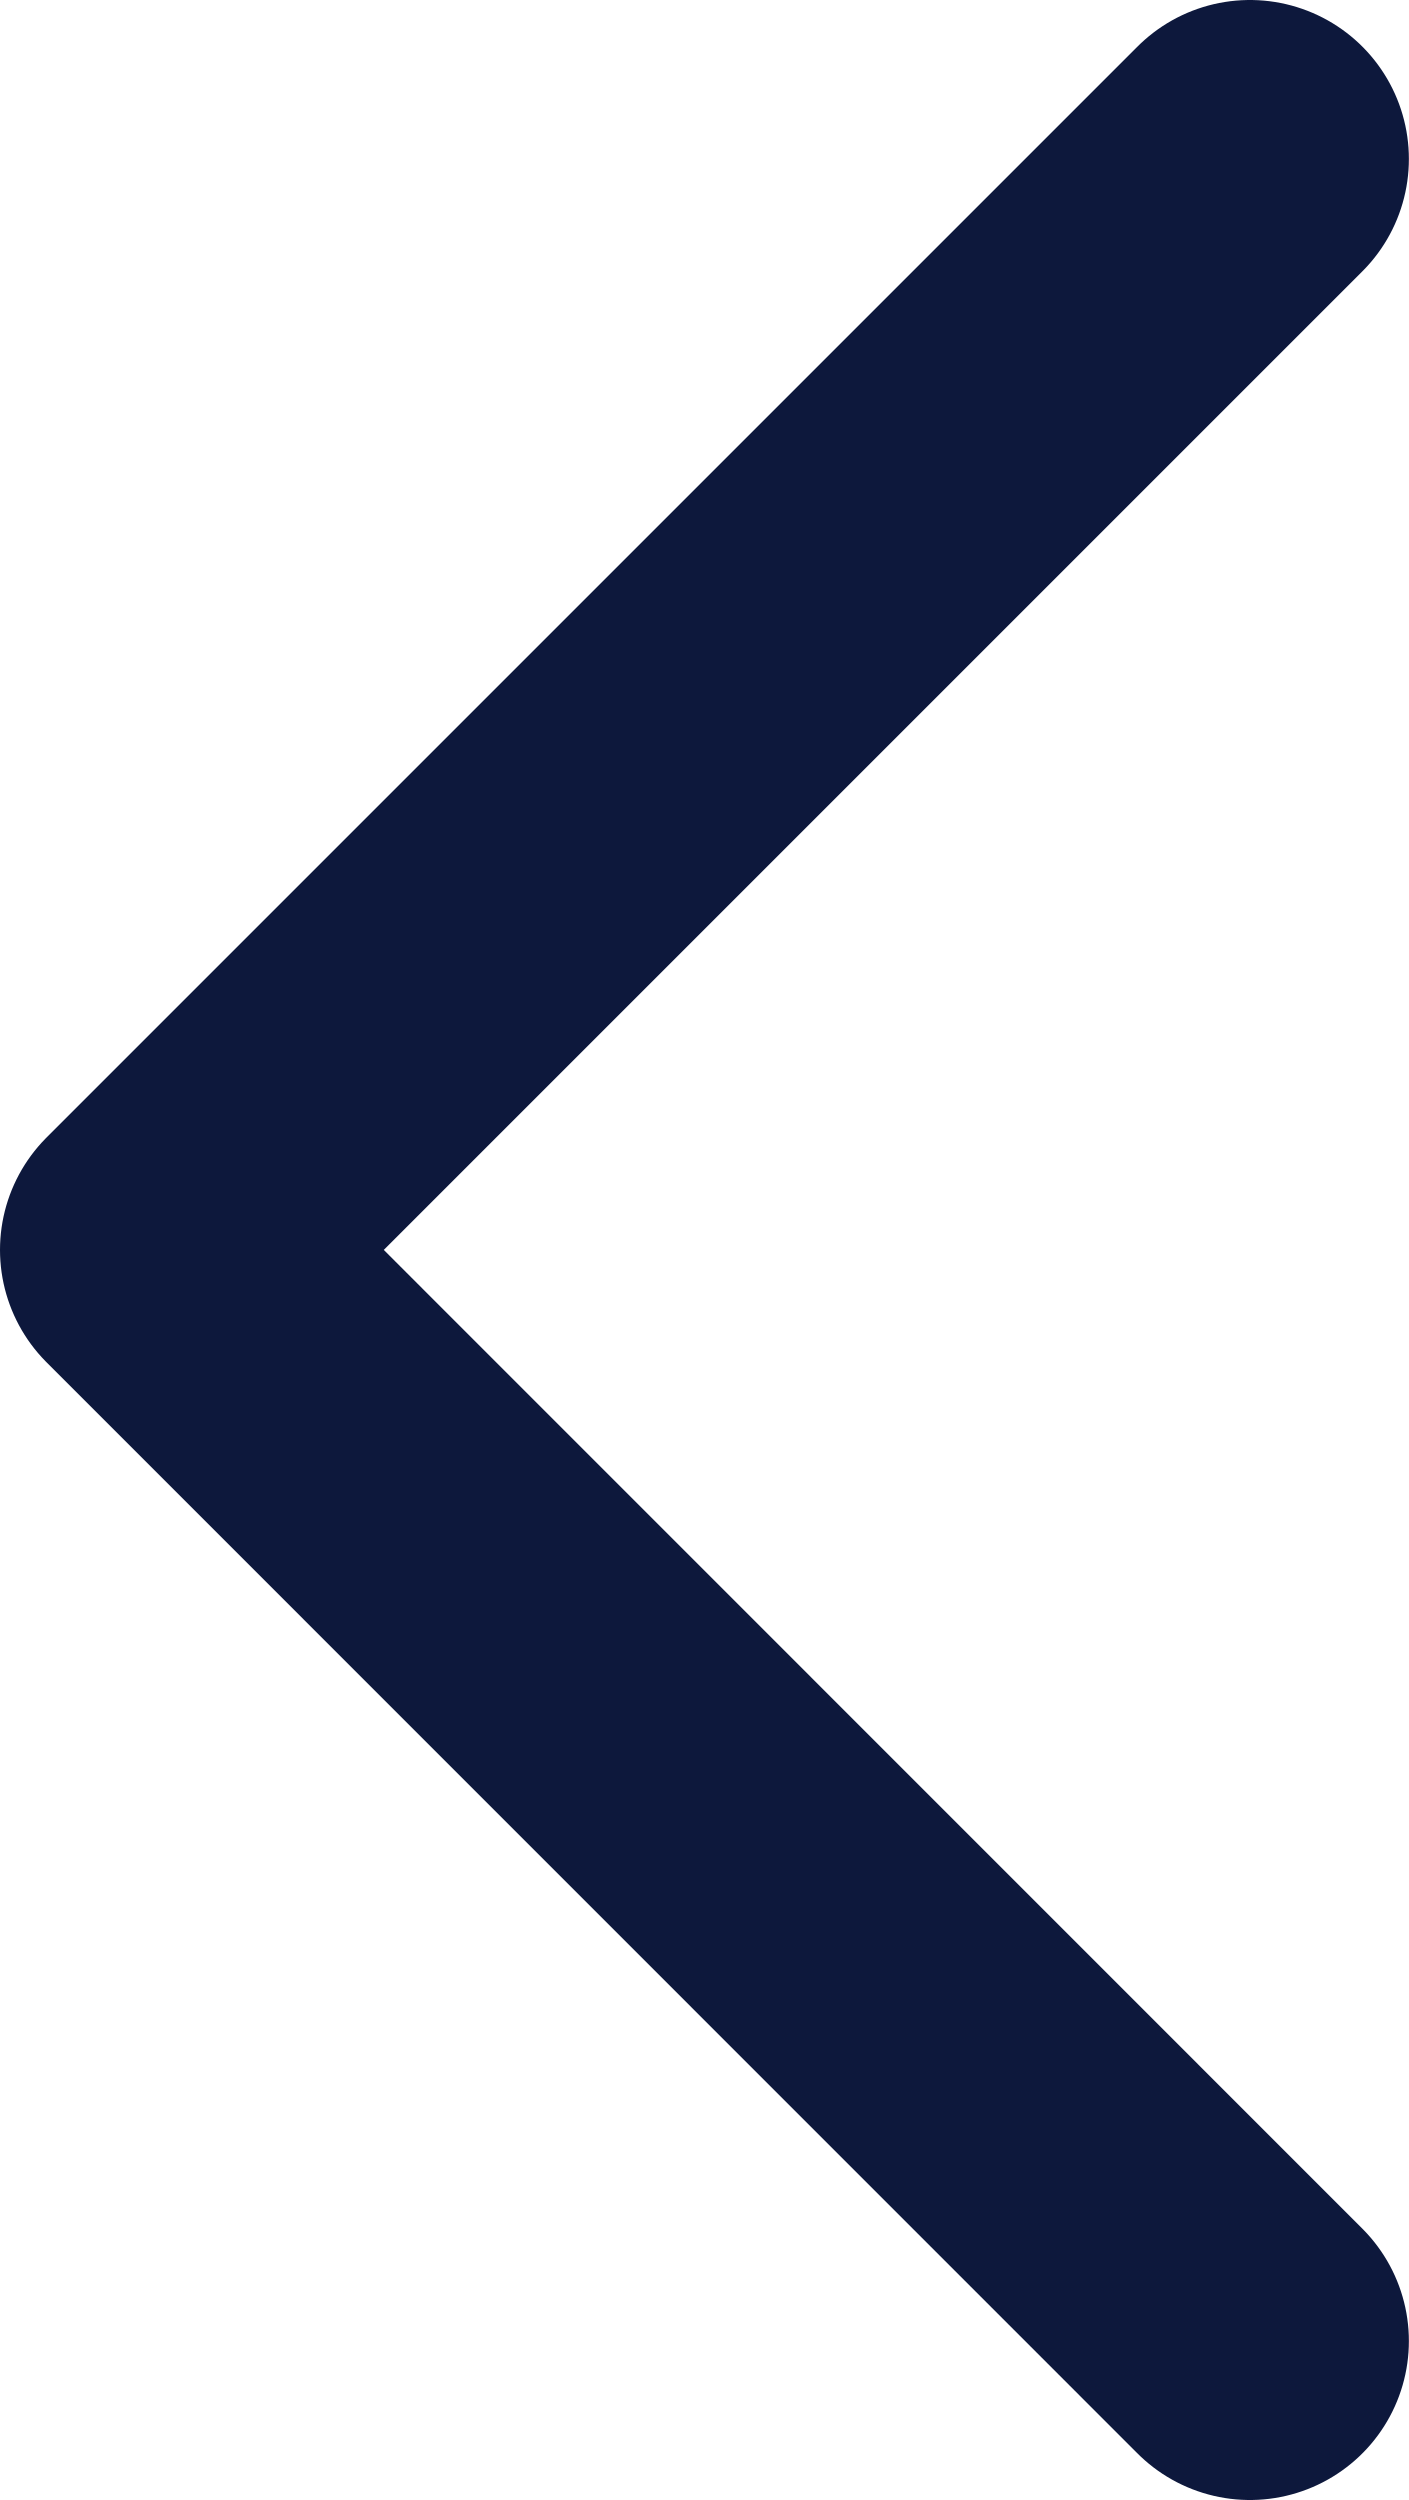
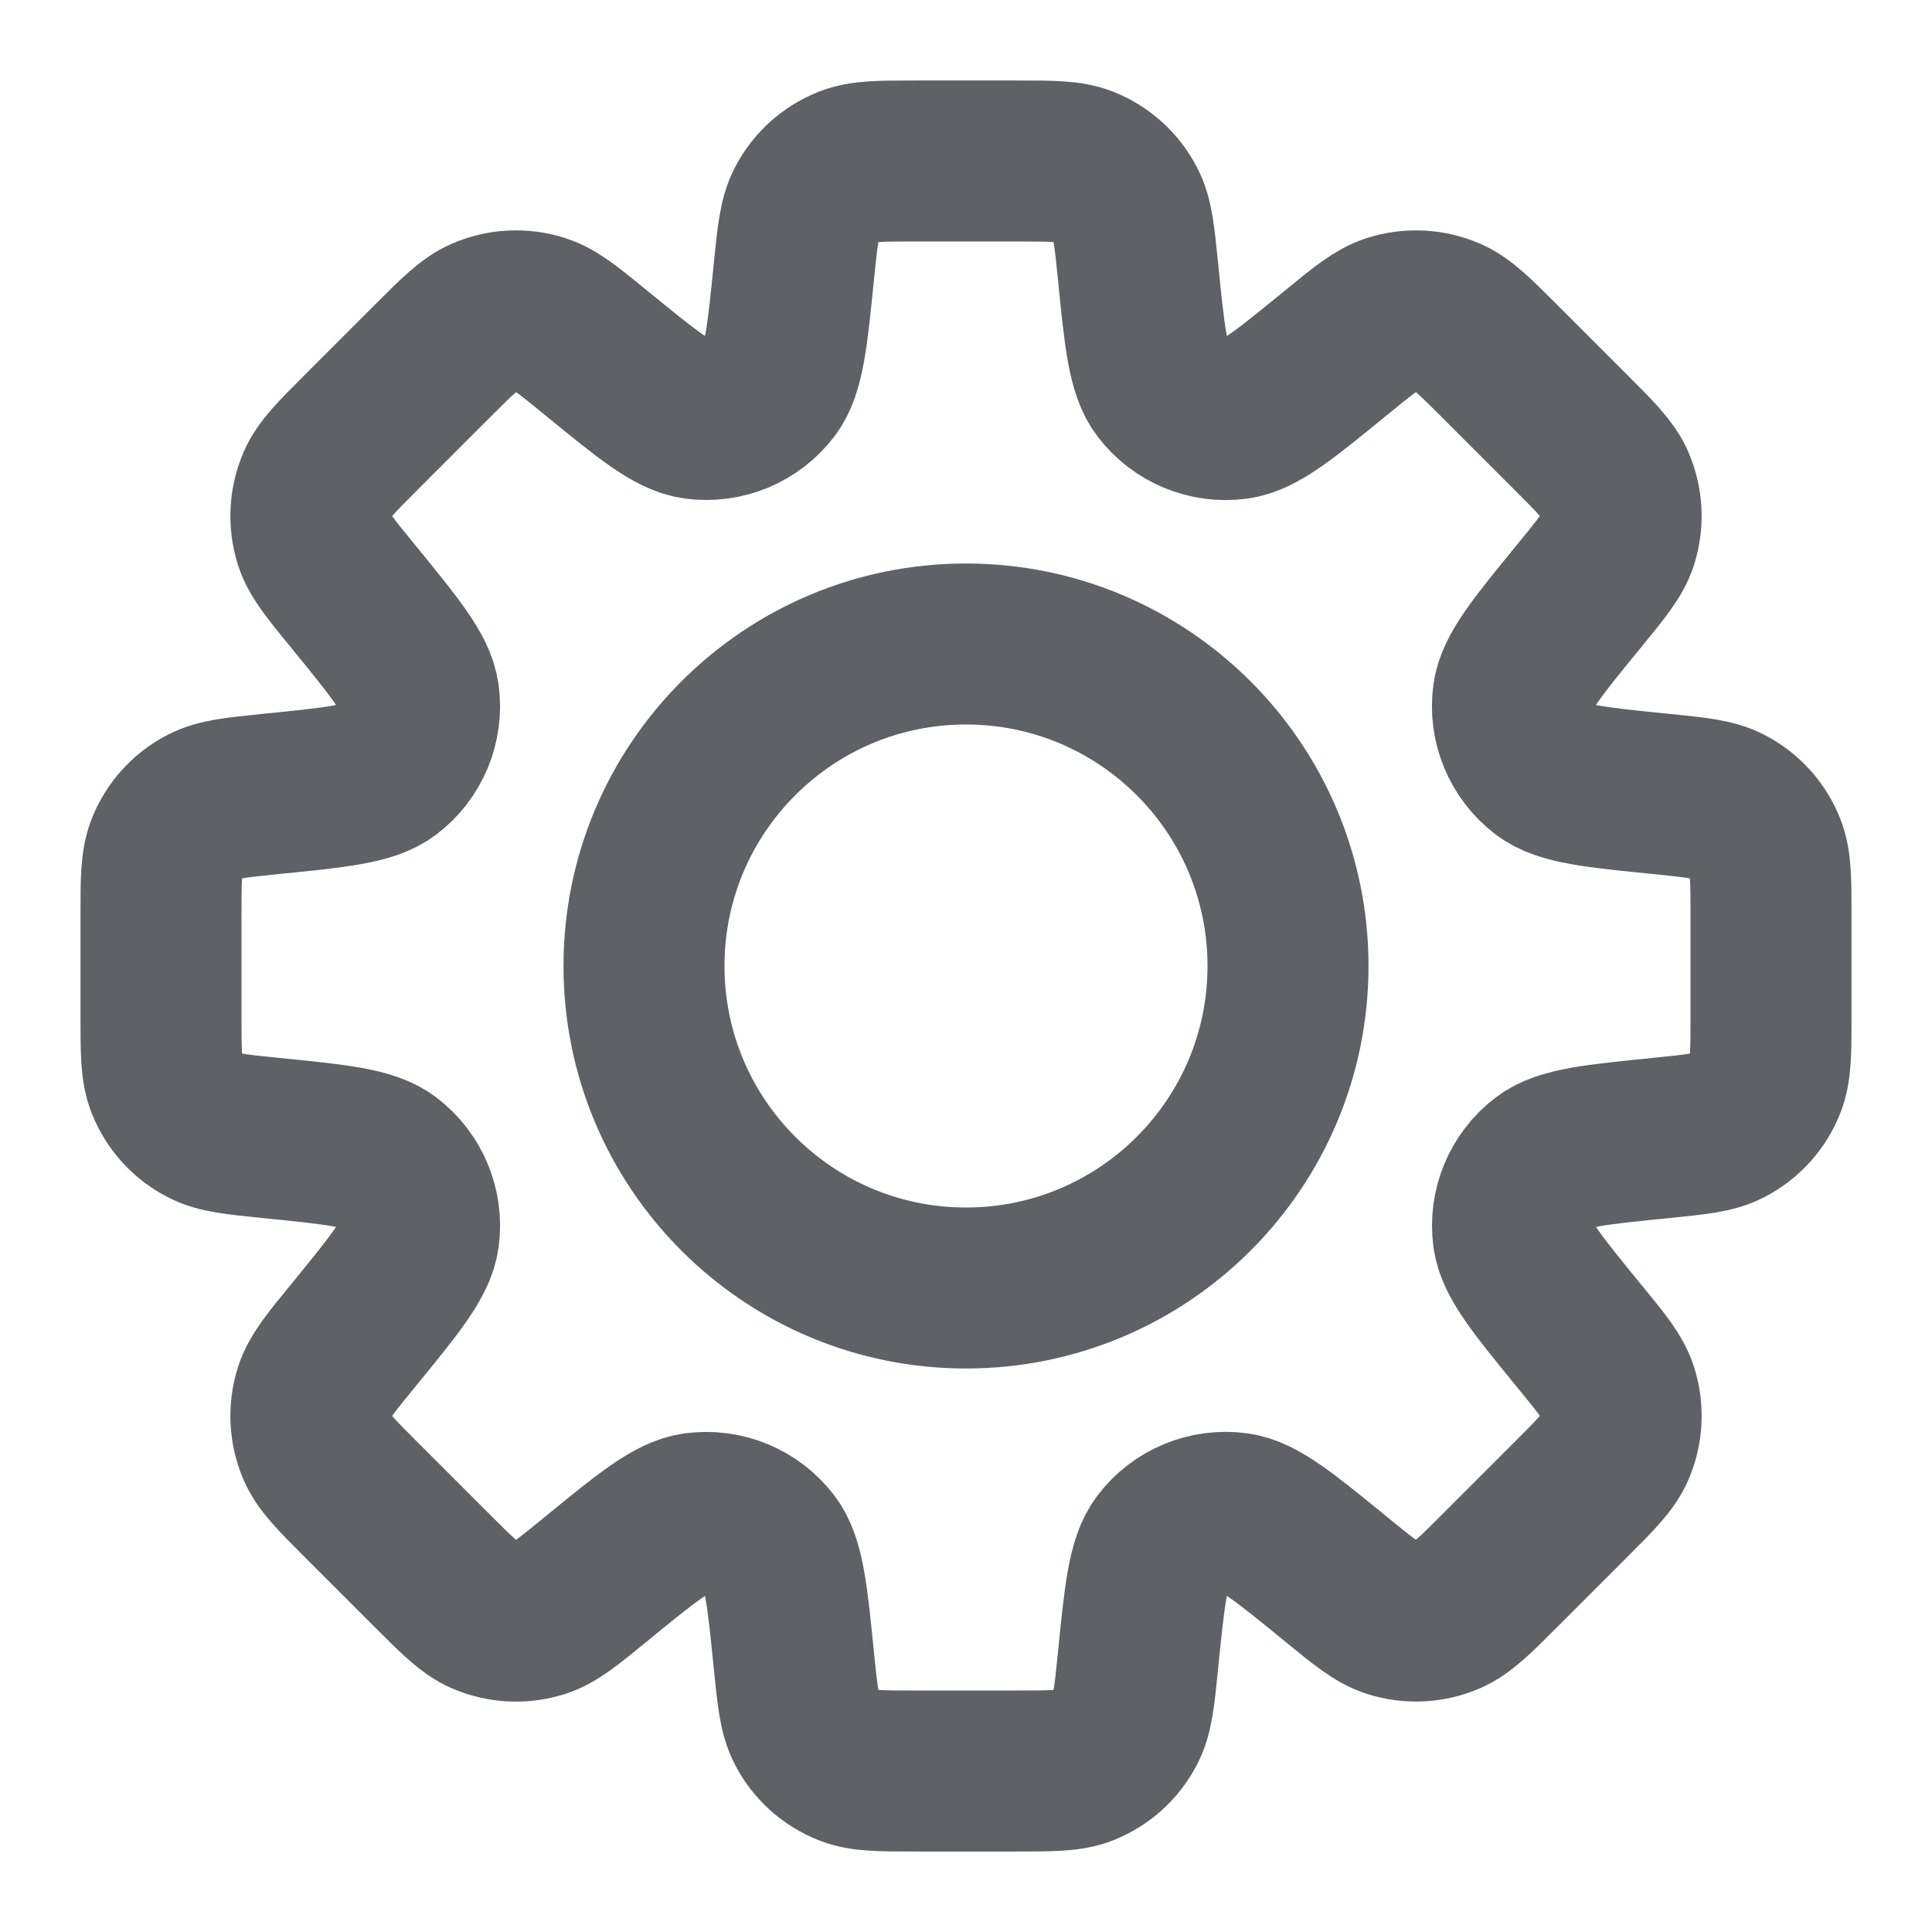
- <svg xmlns="http://www.w3.org/2000/svg" preserveAspectRatio="none" overflow="visible" style="display: block;" width="7.533" height="13.367" viewBox="0 0 7.533 13.367" fill="none">
-   <g id="Group">
-     <path id="Vector" d="M6.683 0.85L0.85 6.683L6.683 12.517" stroke="#0D183C" stroke-width="1.7" stroke-linecap="round" stroke-linejoin="round" />
+ <svg xmlns="http://www.w3.org/2000/svg" preserveAspectRatio="none" overflow="visible" style="display: block;" width="24" height="24" viewBox="0 0 24 24" fill="none">
+   <g id="Setting_line">
+     <path id="Subtract" d="M12.632 2C13.068 2 13.286 2 13.463 2.07C13.688 2.159 13.873 2.327 13.983 2.542C14.071 2.711 14.092 2.928 14.136 3.361C14.218 4.182 14.259 4.593 14.431 4.818C14.649 5.104 15.003 5.251 15.359 5.203C15.64 5.165 15.959 4.903 16.598 4.381C16.935 4.105 17.105 3.967 17.286 3.909C17.517 3.836 17.765 3.848 17.987 3.944C18.162 4.02 18.317 4.174 18.625 4.482L19.518 5.375C19.826 5.683 19.98 5.838 20.056 6.013C20.152 6.235 20.164 6.484 20.091 6.714C20.033 6.895 19.894 7.064 19.618 7.401C19.096 8.039 18.835 8.359 18.797 8.64C18.749 8.996 18.896 9.35 19.182 9.568C19.407 9.74 19.818 9.781 20.639 9.863C21.072 9.907 21.29 9.929 21.459 10.017C21.674 10.127 21.841 10.312 21.93 10.537C22 10.714 22 10.932 22 11.368V12.632C22 13.068 22 13.286 21.93 13.463C21.841 13.688 21.673 13.873 21.458 13.983C21.289 14.071 21.072 14.092 20.639 14.136C19.818 14.218 19.408 14.259 19.183 14.431C18.897 14.649 18.75 15.003 18.798 15.359C18.836 15.64 19.097 15.959 19.619 16.598C19.895 16.934 20.033 17.103 20.091 17.284C20.165 17.515 20.152 17.764 20.056 17.986C19.98 18.161 19.826 18.316 19.518 18.624L18.625 19.517C18.317 19.825 18.162 19.979 17.987 20.055C17.765 20.151 17.517 20.163 17.286 20.09C17.105 20.032 16.935 19.894 16.598 19.618C15.959 19.096 15.639 18.834 15.358 18.796C15.003 18.748 14.648 18.895 14.431 19.181C14.259 19.406 14.218 19.817 14.136 20.638C14.092 21.071 14.071 21.289 13.983 21.458C13.873 21.673 13.688 21.841 13.463 21.93C13.286 22 13.067 22 12.631 22H11.368C10.932 22 10.714 22 10.537 21.93C10.312 21.841 10.127 21.674 10.017 21.459C9.929 21.29 9.907 21.072 9.863 20.639C9.781 19.818 9.74 19.407 9.568 19.182C9.35 18.896 8.996 18.749 8.64 18.797C8.359 18.835 8.039 19.096 7.401 19.618C7.064 19.894 6.895 20.033 6.714 20.091C6.484 20.164 6.235 20.152 6.013 20.056C5.838 19.98 5.683 19.826 5.375 19.518L4.482 18.625C4.174 18.317 4.02 18.162 3.944 17.987C3.848 17.765 3.836 17.517 3.909 17.286C3.967 17.105 4.105 16.935 4.381 16.598C4.903 15.959 5.165 15.64 5.203 15.359C5.251 15.003 5.104 14.649 4.818 14.431C4.593 14.259 4.182 14.218 3.361 14.136C2.928 14.092 2.711 14.071 2.542 13.983C2.327 13.873 2.159 13.688 2.07 13.463C2 13.286 2 13.068 2 12.632V11.368C2 10.932 2 10.714 2.07 10.537C2.159 10.312 2.326 10.127 2.541 10.017C2.71 9.929 2.928 9.907 3.361 9.863C4.182 9.781 4.593 9.74 4.818 9.568C5.104 9.351 5.251 8.996 5.203 8.641C5.165 8.36 4.903 8.04 4.381 7.401C4.105 7.064 3.967 6.895 3.909 6.714C3.836 6.484 3.848 6.235 3.944 6.013C4.02 5.838 4.174 5.683 4.482 5.375L5.375 4.482C5.683 4.174 5.838 4.02 6.013 3.944C6.235 3.848 6.484 3.836 6.714 3.909C6.895 3.967 7.065 4.105 7.402 4.381C8.041 4.903 8.36 5.164 8.641 5.202C8.997 5.25 9.351 5.103 9.568 4.817C9.74 4.592 9.781 4.182 9.863 3.361C9.907 2.928 9.929 2.71 10.017 2.541C10.127 2.326 10.312 2.159 10.537 2.07C10.714 2 10.932 2 11.368 2H12.632ZM12 8C9.791 8 8 9.791 8 12C8 14.209 9.791 16 12 16C14.209 16 16 14.209 16 12C16 9.791 14.209 8 12 8Z" stroke-width="2" stroke="#5E6165" />
  </g>
</svg>
